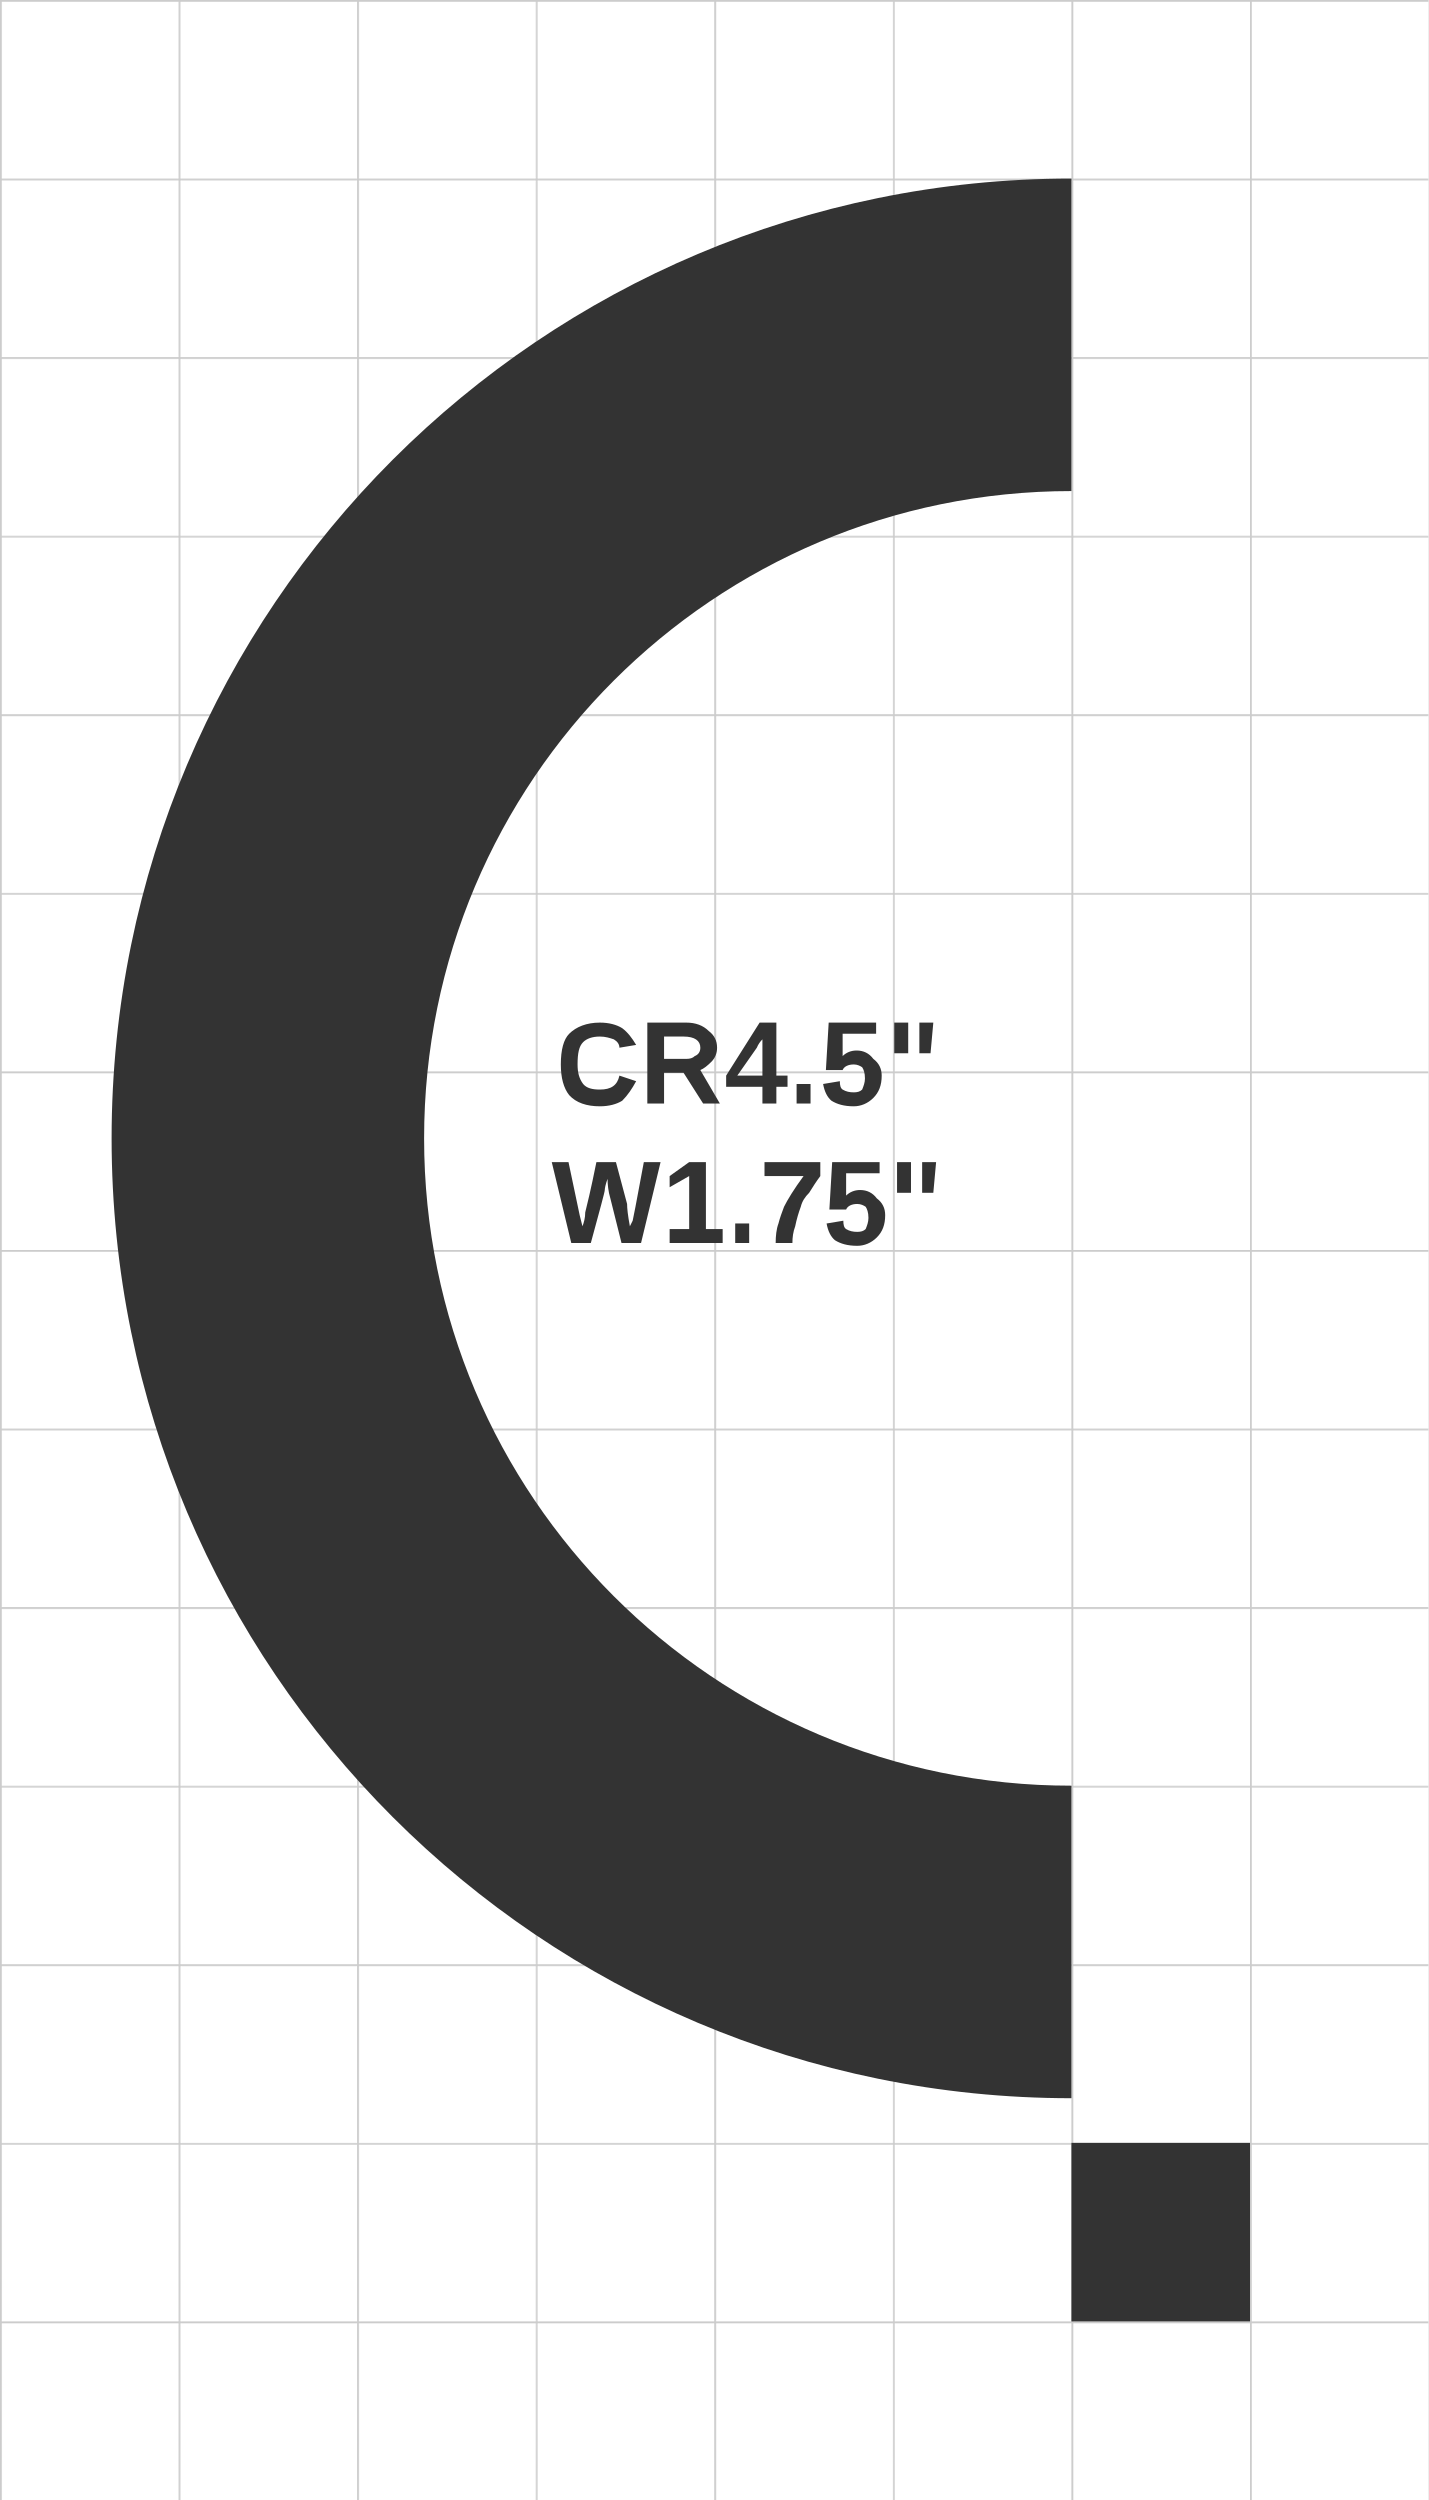
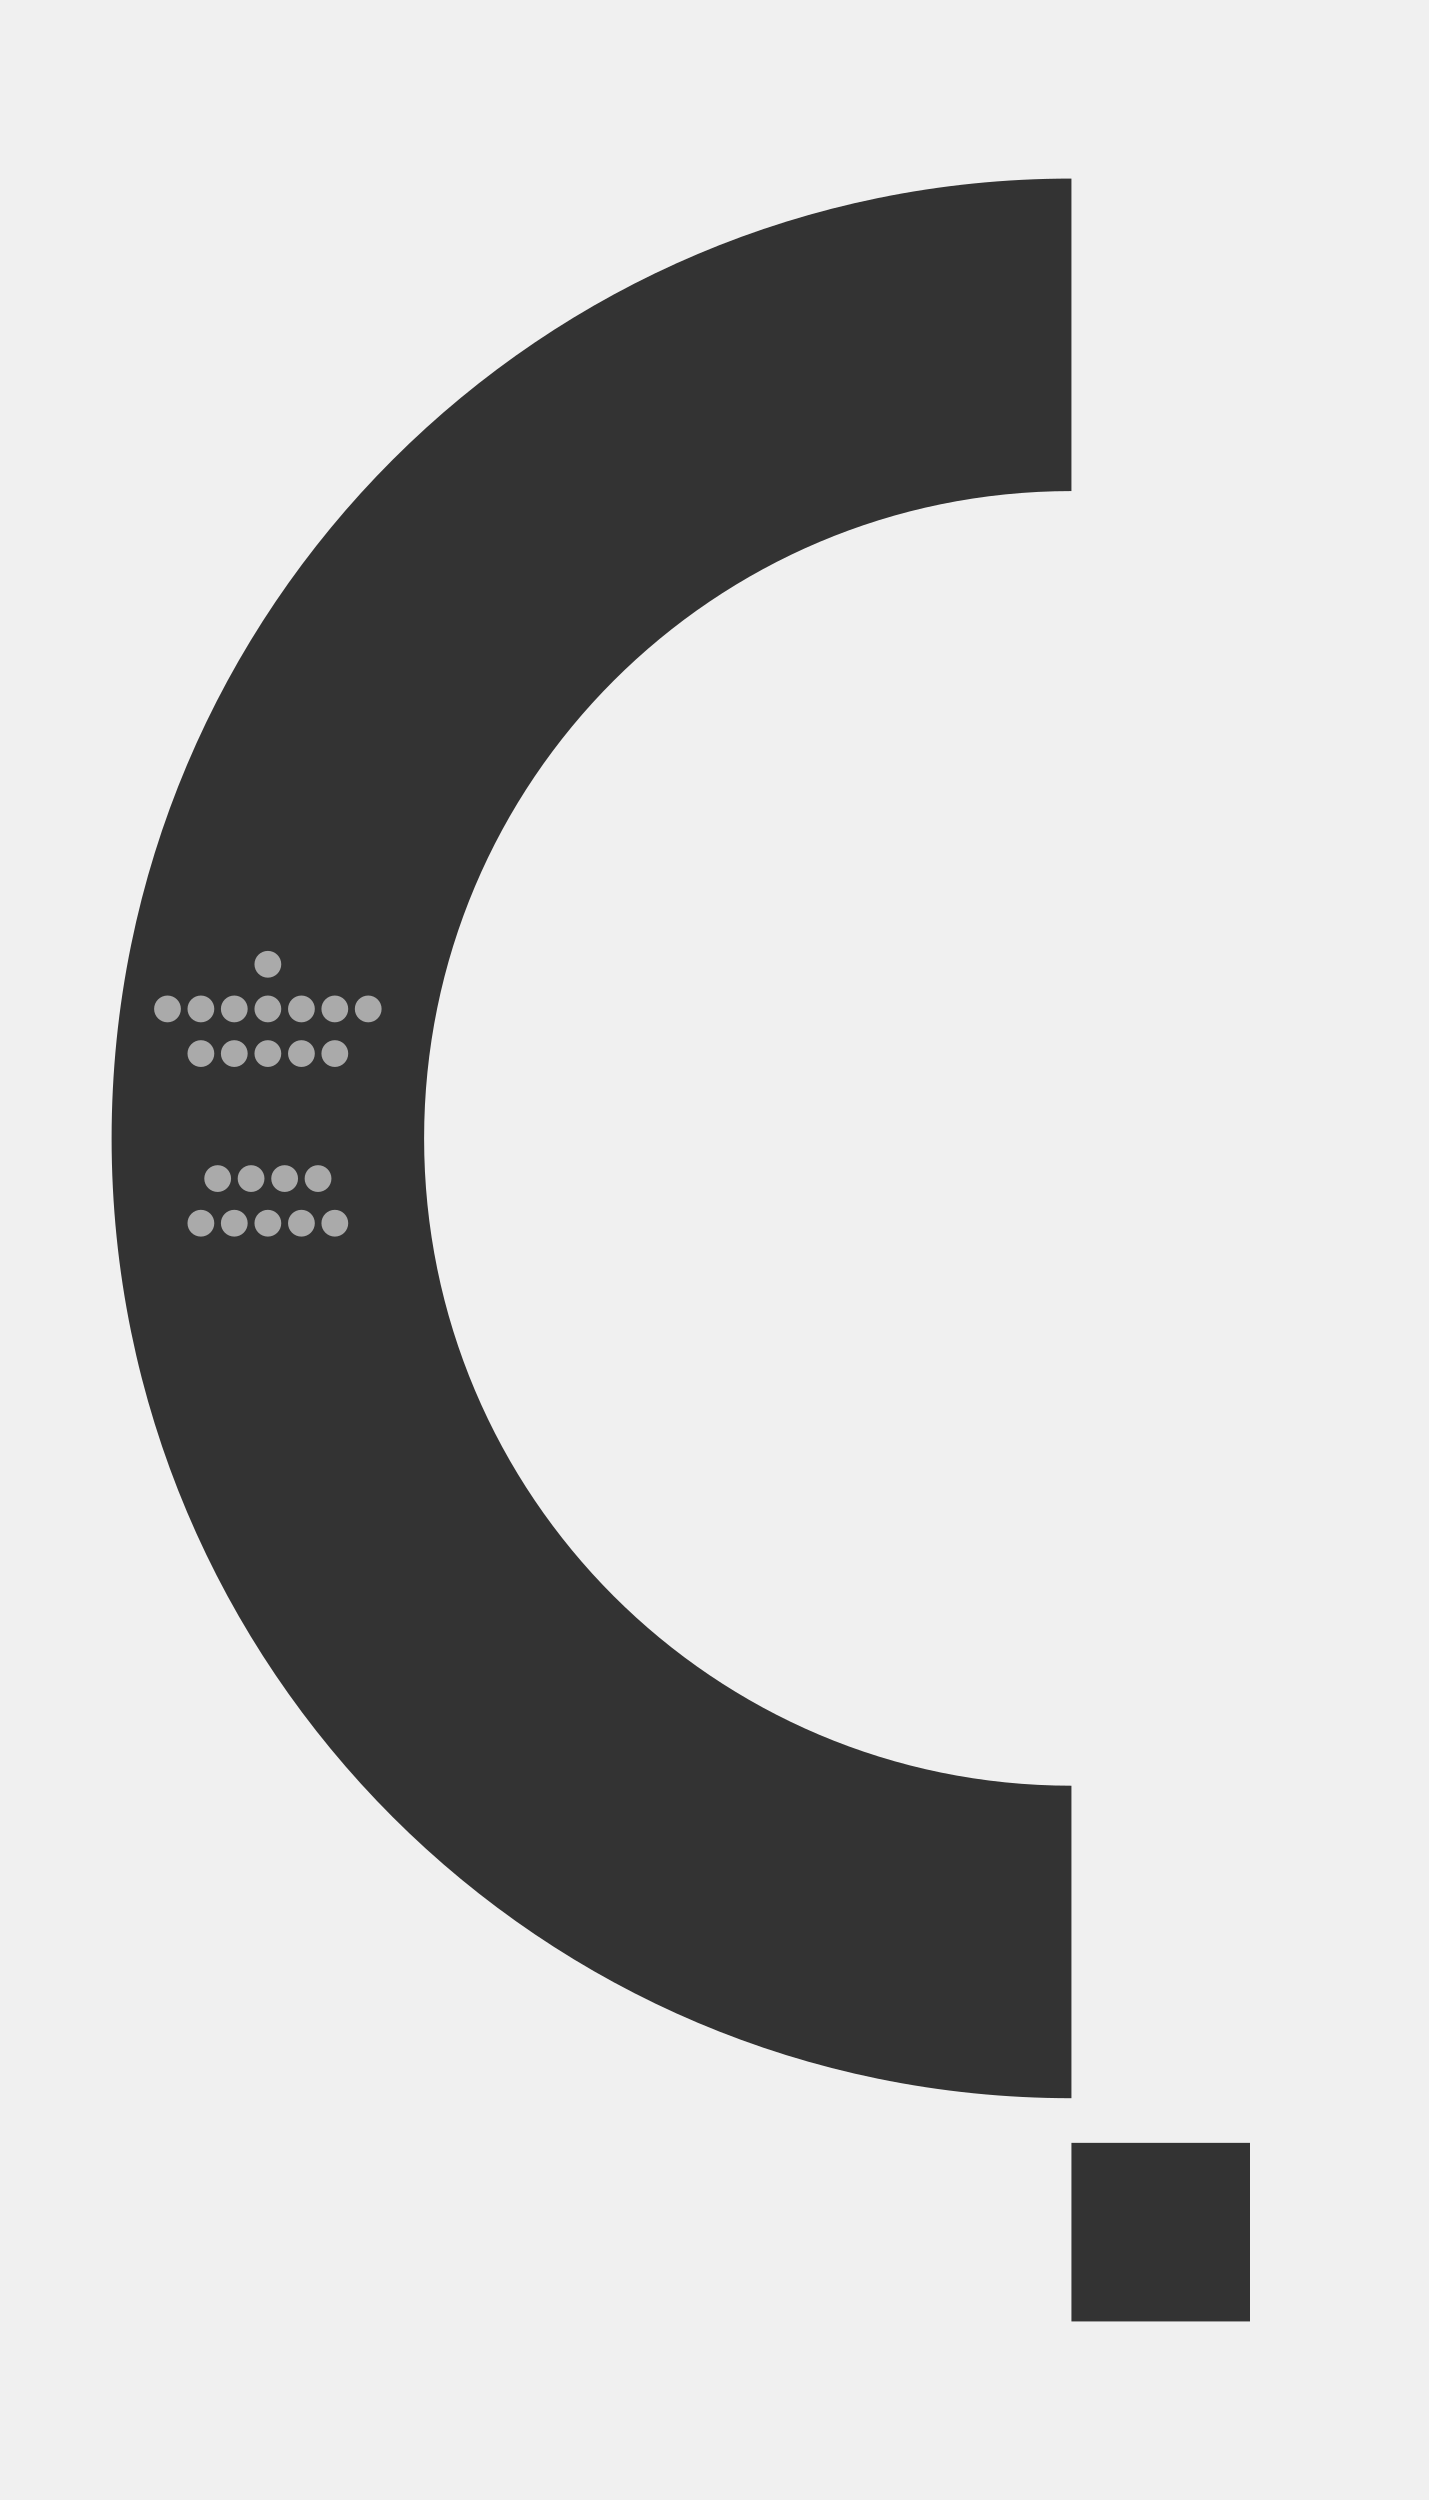
- <svg xmlns="http://www.w3.org/2000/svg" width="8in" height="14in" viewBox="0 0 8 14">
+ <svg xmlns="http://www.w3.org/2000/svg" width="768" height="1344" viewBox="0 0 8 14">
  <style>
  .channel { fill: #333333; stroke: none; }
-   .label { font-family: Arial, sans-serif; font-size: 0.18px; fill: #333; }
</style>
-   <rect width="100%" height="100%" fill="white" />
-   <defs>
-     <pattern id="background-grid" width="1.0" height="1.0" patternUnits="userSpaceOnUse">
-       <path d="M 1.0 0 L 0 0 0 1.0" fill="none" stroke="#CCCCCC" stroke-width="0.02" />
-     </pattern>
-   </defs>
-   <rect x="0" y="0" width="8" height="14" fill="url(#background-grid)" />
  <path d="M 6 11.75 A 5.375 5.375 0 1 1 6 1 L 6 2.75 A 3.625 3.625 0 1 0 6 10 Z" class="channel" />
-   <text x="4.188" y="6.179" style="font-family: Arial, sans-serif; font-size: 0.652px; fill: #333; font-weight: bold;" text-anchor="middle">CR4.5"</text>
-   <text x="4.188" y="6.962" style="font-family: Arial, sans-serif; font-size: 0.652px; fill: #333; font-weight: bold;" text-anchor="middle">W1.75"</text>
+   <g id="labels">
+     <circle cx="1.5" cy="5.4" r="0.075" fill="#AAAAAA" />
+     <circle cx="0.938" cy="5.65" r="0.075" fill="#AAAAAA" />
+     <circle cx="1.125" cy="5.65" r="0.075" fill="#AAAAAA" />
+     <circle cx="1.312" cy="5.65" r="0.075" fill="#AAAAAA" />
+     <circle cx="1.5" cy="5.65" r="0.075" fill="#AAAAAA" />
+     <circle cx="1.688" cy="5.65" r="0.075" fill="#AAAAAA" />
+     <circle cx="1.875" cy="5.65" r="0.075" fill="#AAAAAA" />
+     <circle cx="2.062" cy="5.65" r="0.075" fill="#AAAAAA" />
+     <circle cx="1.125" cy="5.9" r="0.075" fill="#AAAAAA" />
+     <circle cx="1.312" cy="5.9" r="0.075" fill="#AAAAAA" />
+     <circle cx="1.5" cy="5.9" r="0.075" fill="#AAAAAA" />
+     <circle cx="1.688" cy="5.9" r="0.075" fill="#AAAAAA" />
+     <circle cx="1.875" cy="5.9" r="0.075" fill="#AAAAAA" />
+     <circle cx="1.219" cy="6.6" r="0.075" fill="#AAAAAA" />
+     <circle cx="1.406" cy="6.6" r="0.075" fill="#AAAAAA" />
+     <circle cx="1.594" cy="6.6" r="0.075" fill="#AAAAAA" />
+     <circle cx="1.781" cy="6.6" r="0.075" fill="#AAAAAA" />
+     <circle cx="1.125" cy="6.85" r="0.075" fill="#AAAAAA" />
+     <circle cx="1.312" cy="6.85" r="0.075" fill="#AAAAAA" />
+     <circle cx="1.5" cy="6.85" r="0.075" fill="#AAAAAA" />
+     <circle cx="1.688" cy="6.85" r="0.075" fill="#AAAAAA" />
+     <circle cx="1.875" cy="6.85" r="0.075" fill="#AAAAAA" />
+   </g>
  <rect x="6" y="12" width="1" height="1" class="channel" />
</svg>
